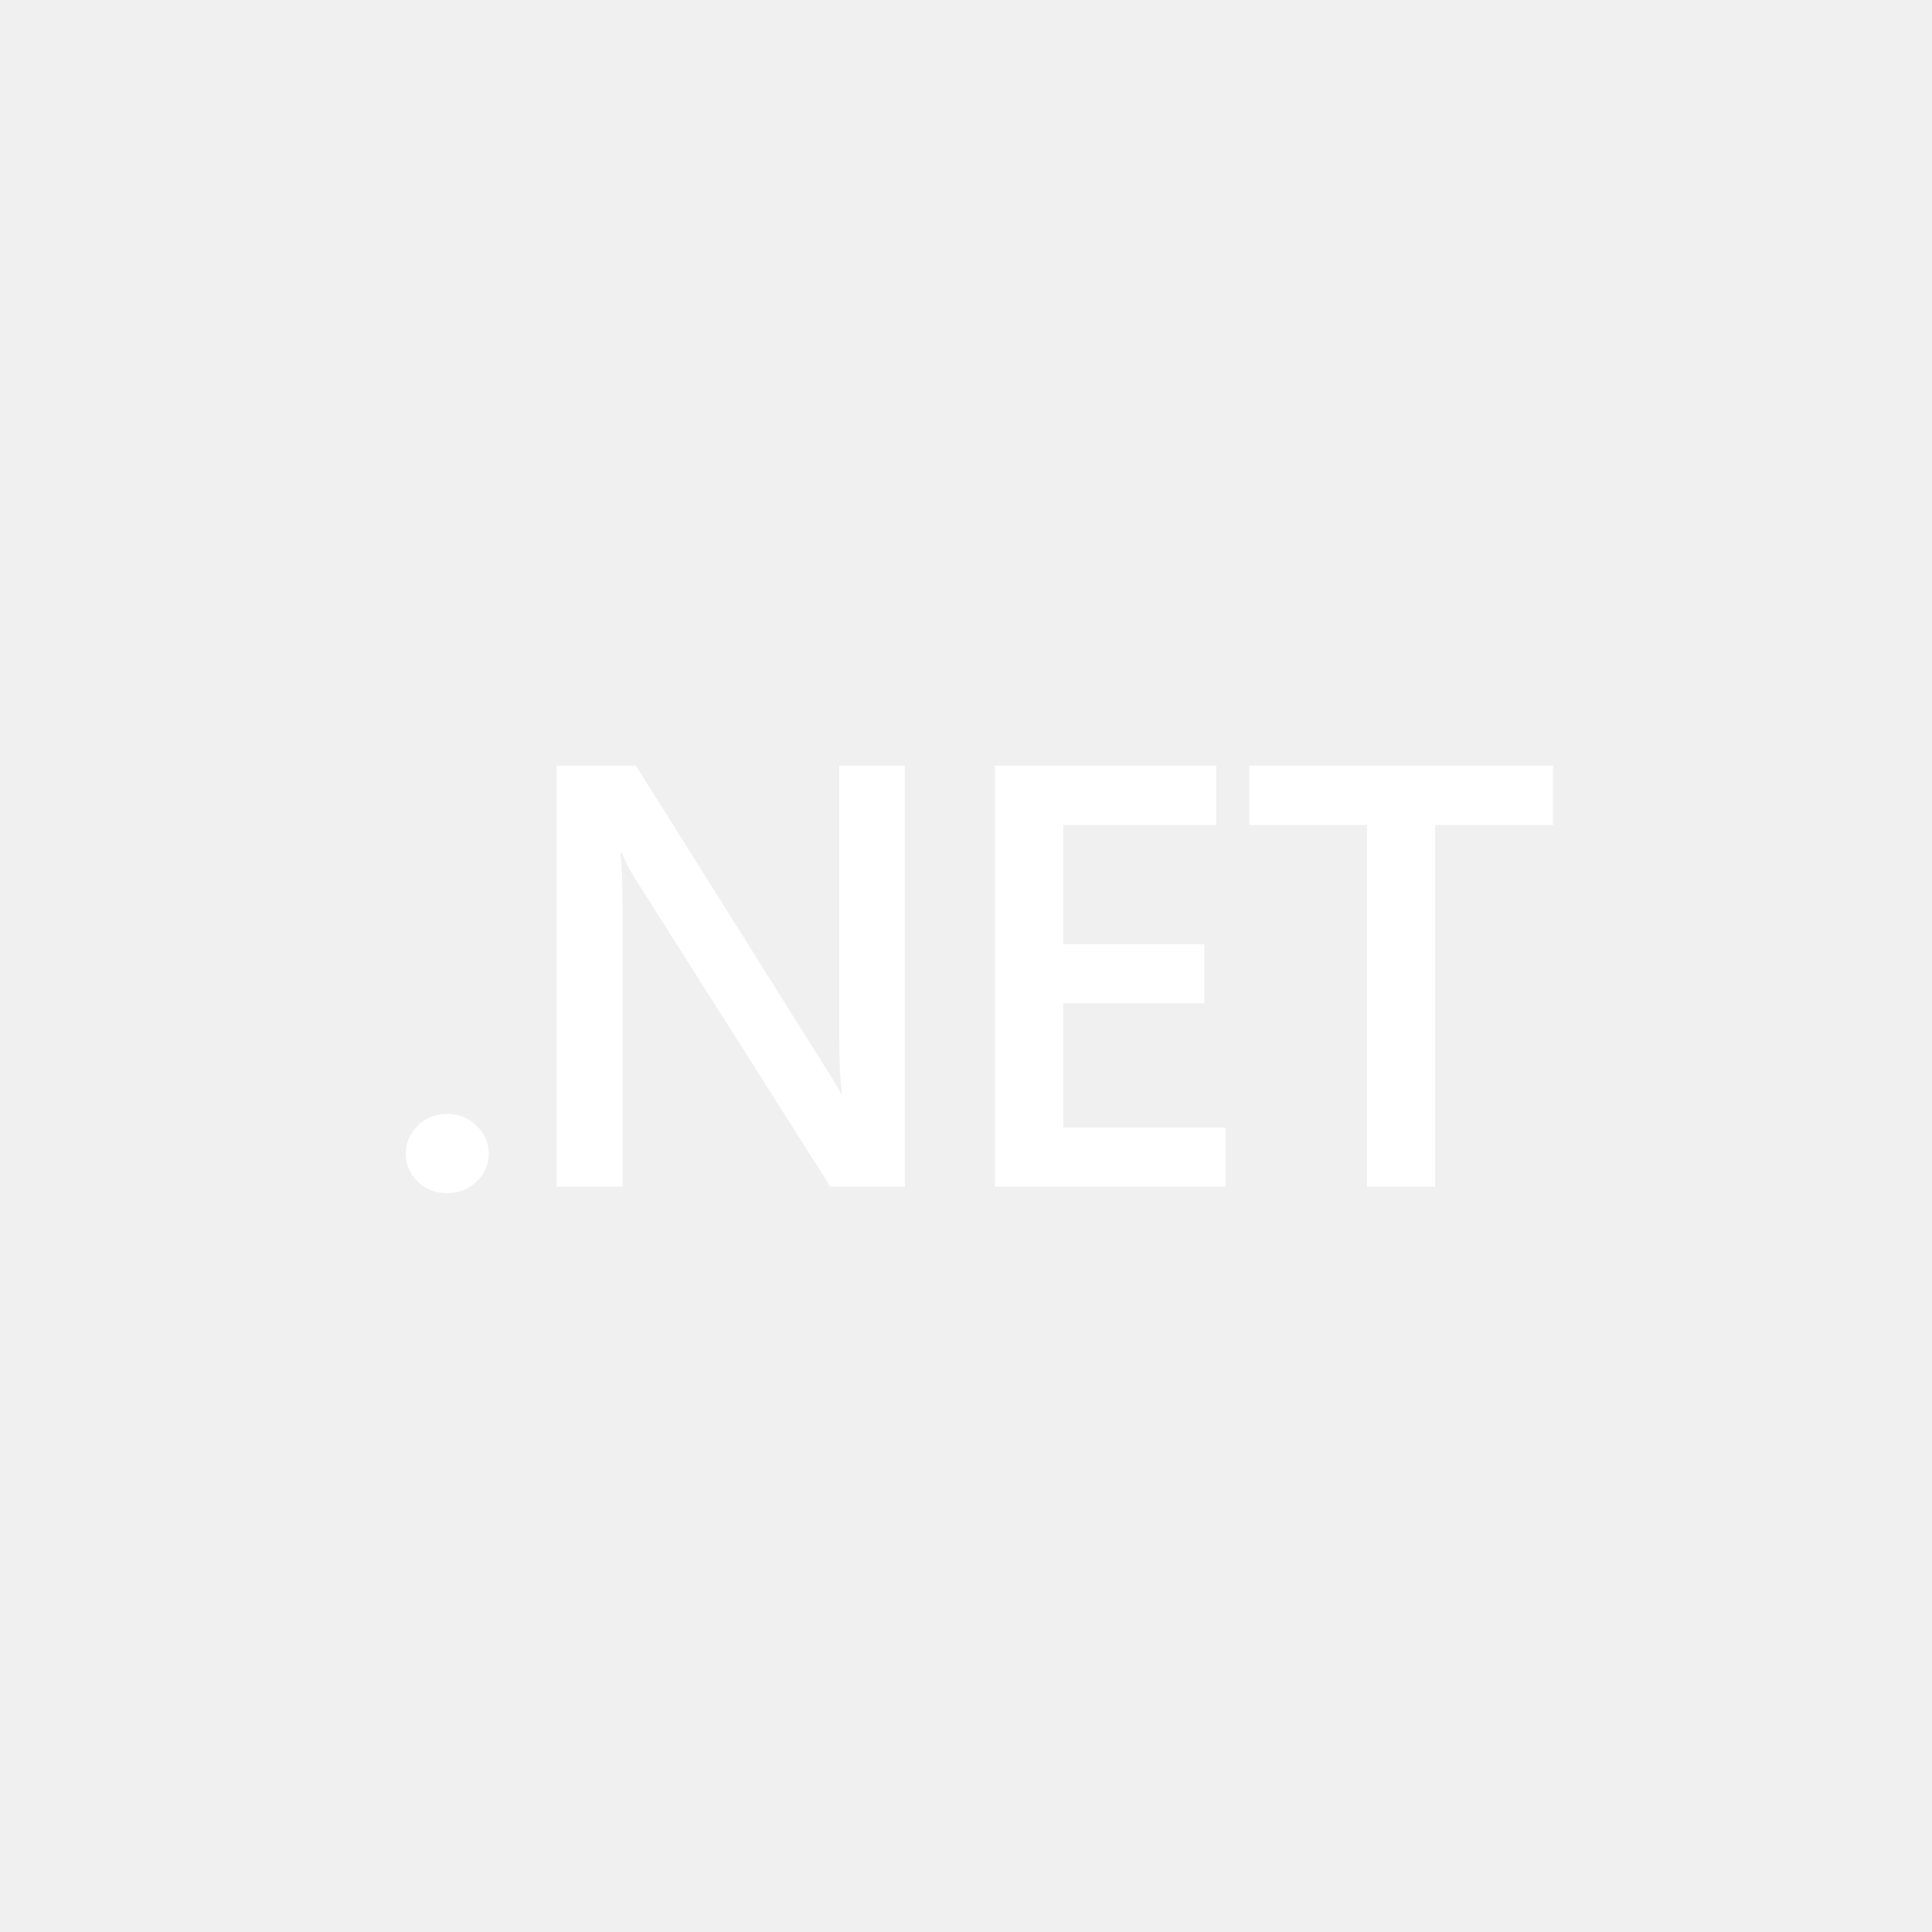
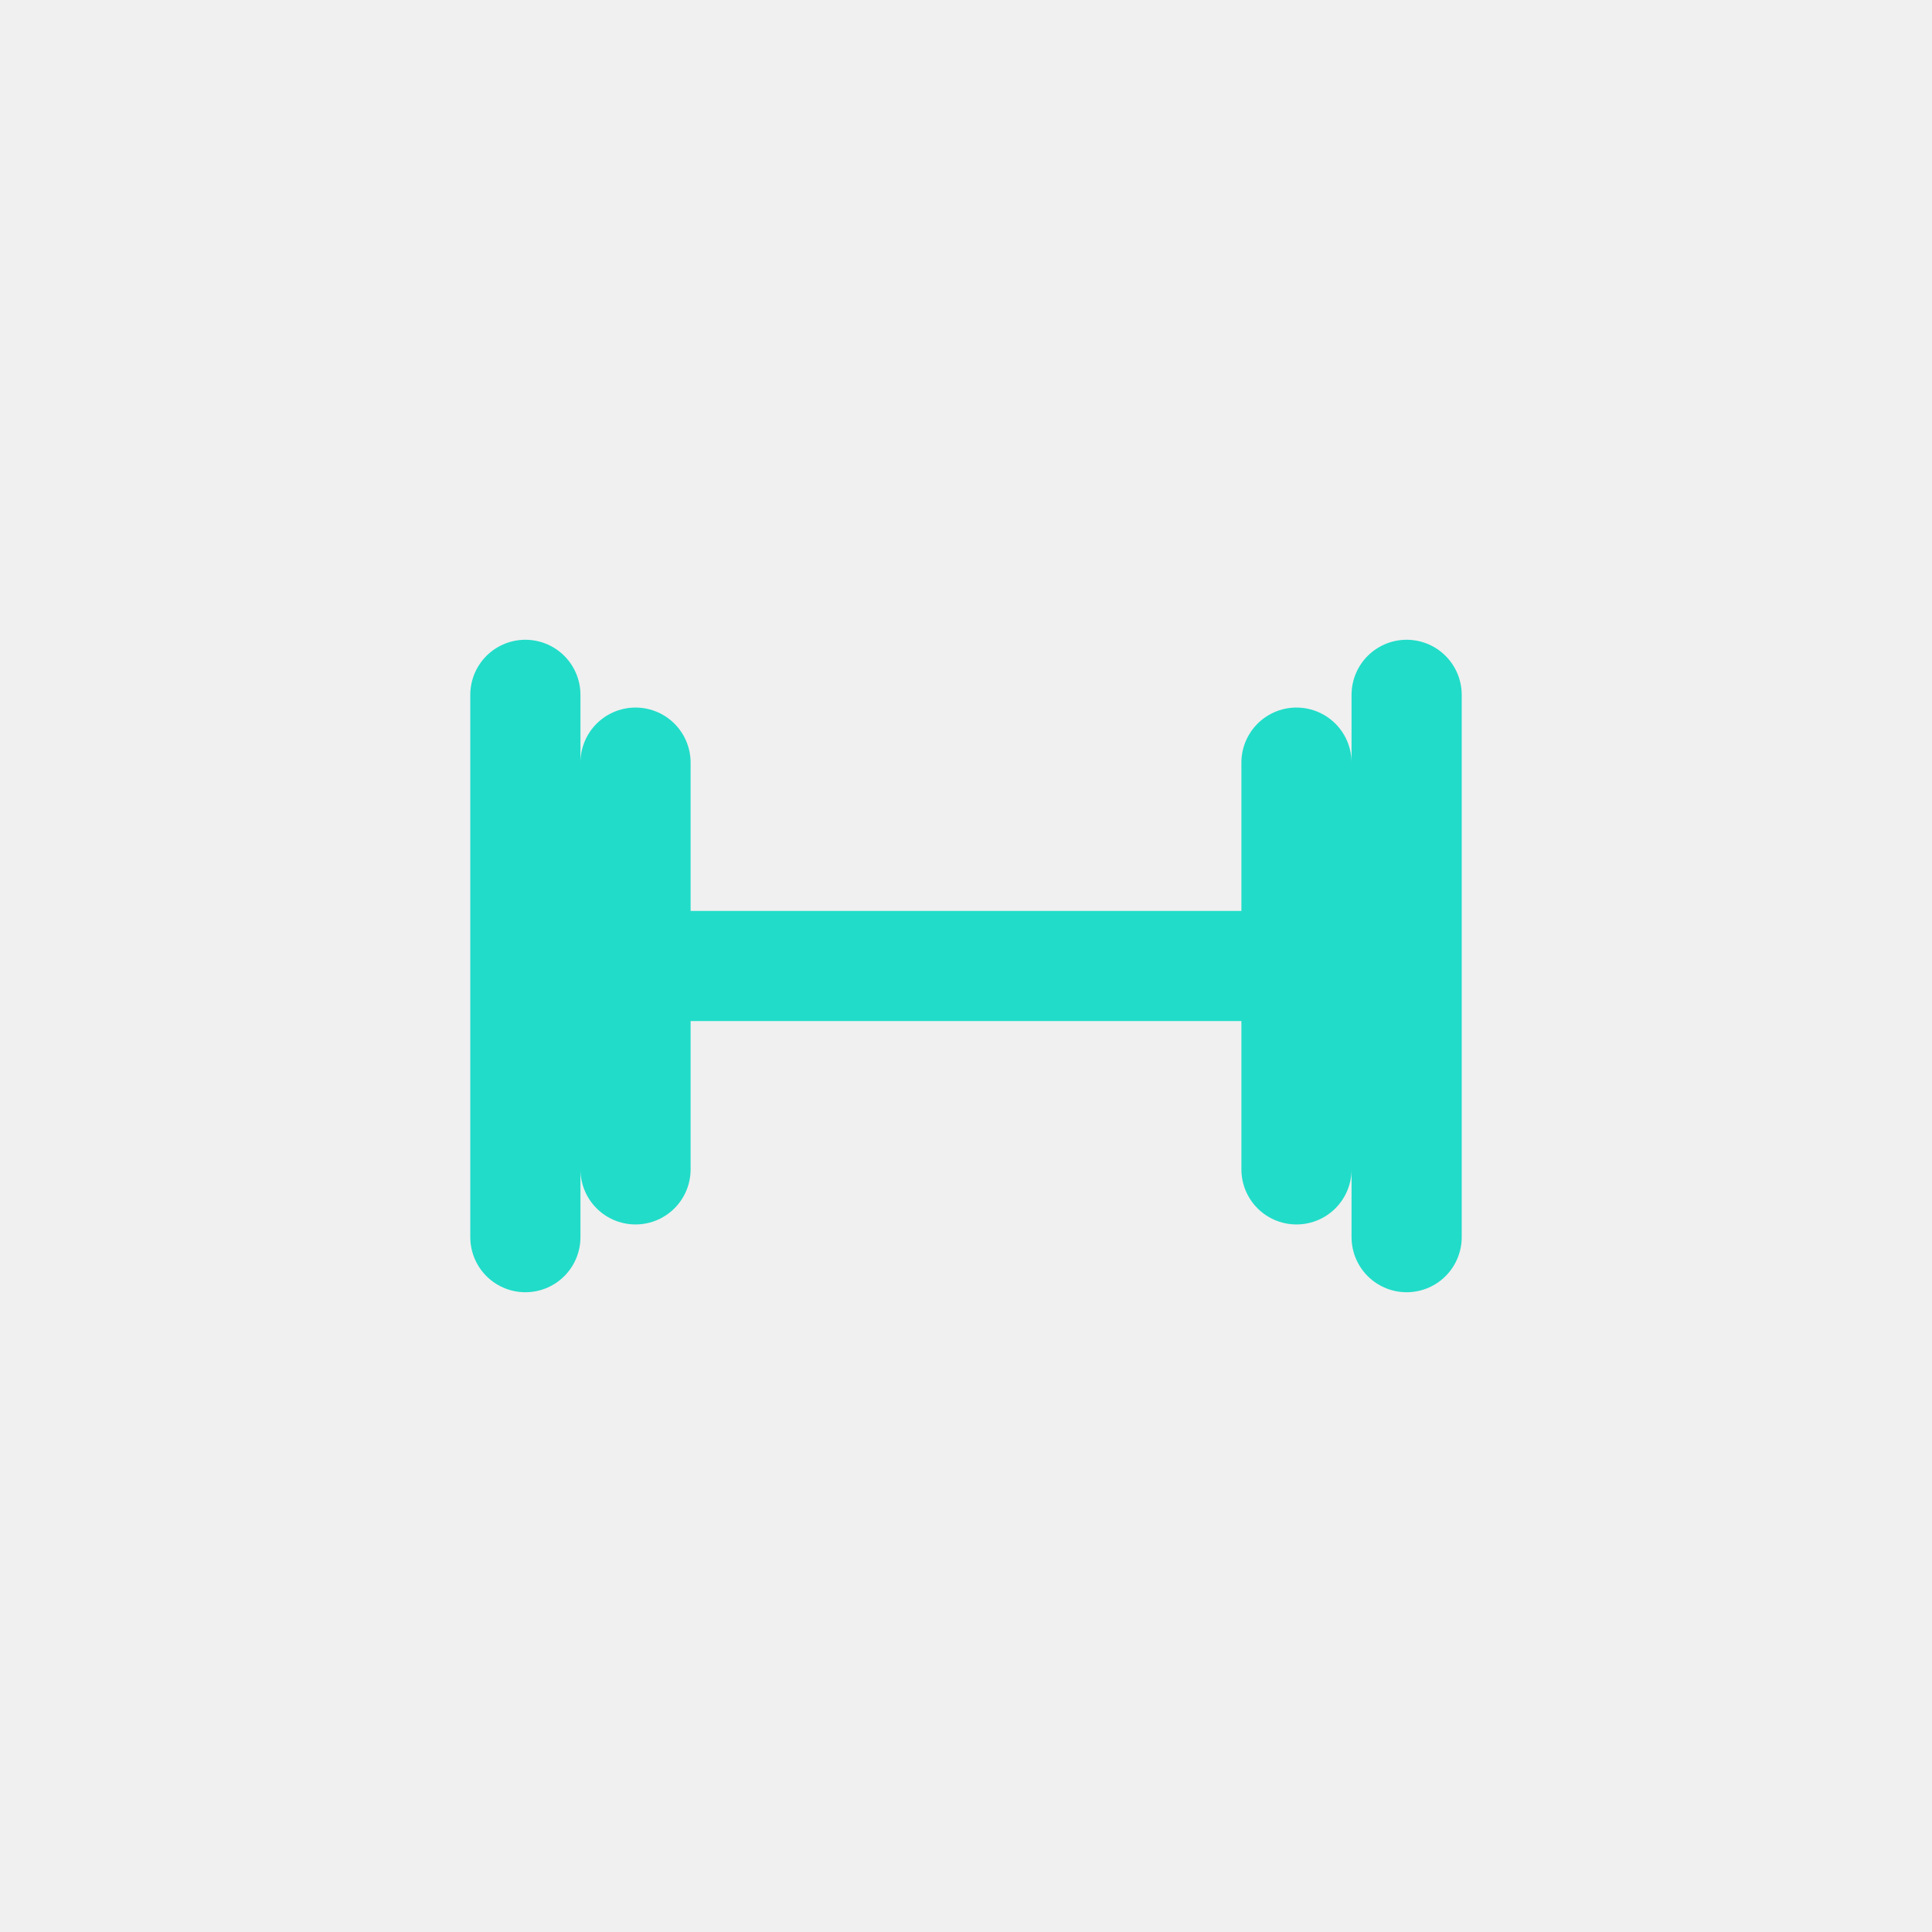
- <svg xmlns="http://www.w3.org/2000/svg" width="456" height="456" viewBox="0 0 456 456" version="1.1" xml:space="preserve" style="fill-rule:evenodd;clip-rule:evenodd;stroke-linejoin:round;stroke-miterlimit:2;">
-   <path d="m 105.5,281.609 c -2.703,0 -5.001,-0.9 -6.893,-2.702 -1.892,-1.848 -2.838,-4.042 -2.838,-6.582 0,-2.587 0.946,-4.804 2.838,-6.652 1.892,-1.848 4.19,-2.772 6.893,-2.772 2.748,0 5.068,0.924 6.96,2.772 1.937,1.848 2.906,4.064 2.906,6.652 0,2.54 -0.968,4.734 -2.906,6.582 -1.892,1.802 -4.212,2.702 -6.96,2.702 z" style="fill:#ffffff;fill-rule:nonzero;stroke-width:0.838" />
-   <path d="M 213.561,280.084 H 195.99 L 149.7,207.054 c -1.171,-1.848 -2.14,-3.765 -2.906,-5.751 h -0.406 c 0.361,2.125 0.541,6.675 0.541,13.65 v 65.132 h -15.543 v -99.36 h 18.719 l 44.737,71.298 c 1.892,2.957 3.109,4.989 3.649,6.098 h 0.27 c -0.45,-2.632 -0.676,-7.09 -0.676,-13.373 v -64.023 h 15.476 z" style="fill:#ffffff;fill-rule:nonzero;stroke-width:0.838" />
-   <path d="m 289.251,280.084 h -54.401 v -99.36 h 52.238 v 13.997 h -36.154 v 28.131 h 33.316 v 13.927 h -33.316 v 29.378 h 38.316 z" style="fill:#ffffff;fill-rule:nonzero;stroke-width:0.838" />
-   <path d="M 366.565,194.721 H 338.722 v 85.363 h -16.084 v -85.363 h -27.775 v -13.997 h 71.701 z" style="fill:#ffffff;fill-rule:nonzero;stroke-width:0.838" />
+ <svg xmlns="http://www.w3.org/2000/svg" width="456" height="456" viewBox="0 0 456 456">
+   <g fill="none" stroke="#21DCC9" stroke-linecap="round" stroke-linejoin="round">
+     <path d="M150 228h156" stroke-width="26" />
+     <path d="M124 164v128M150 180v96M306 180v96M332 164v128" stroke-width="26" />
+   </g>
</svg>
